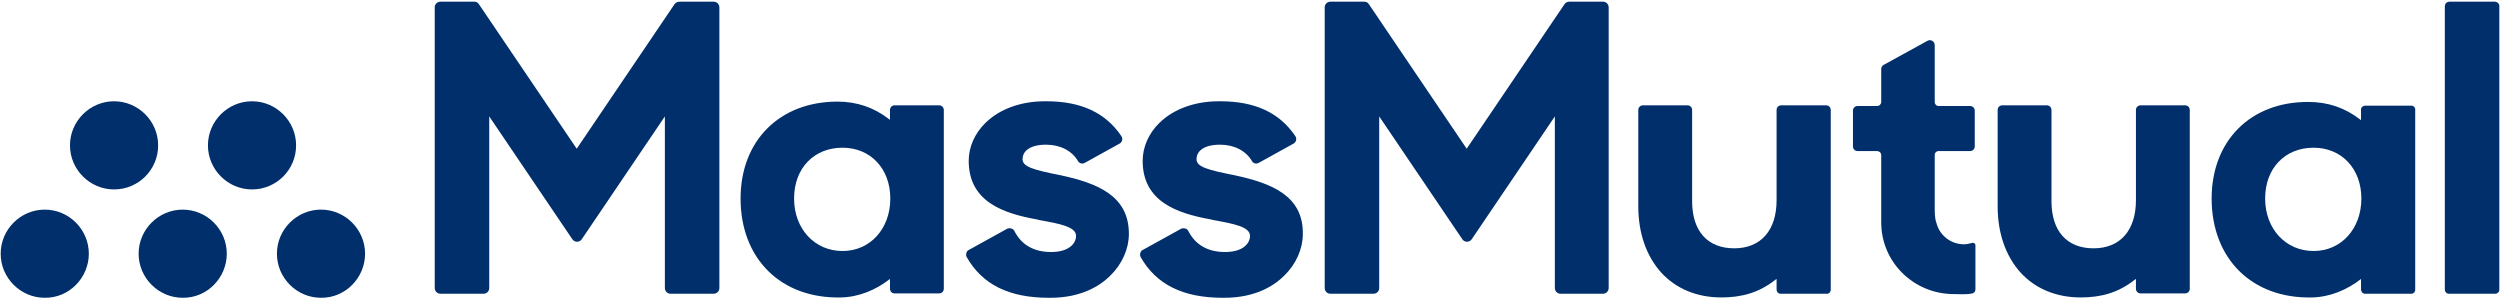
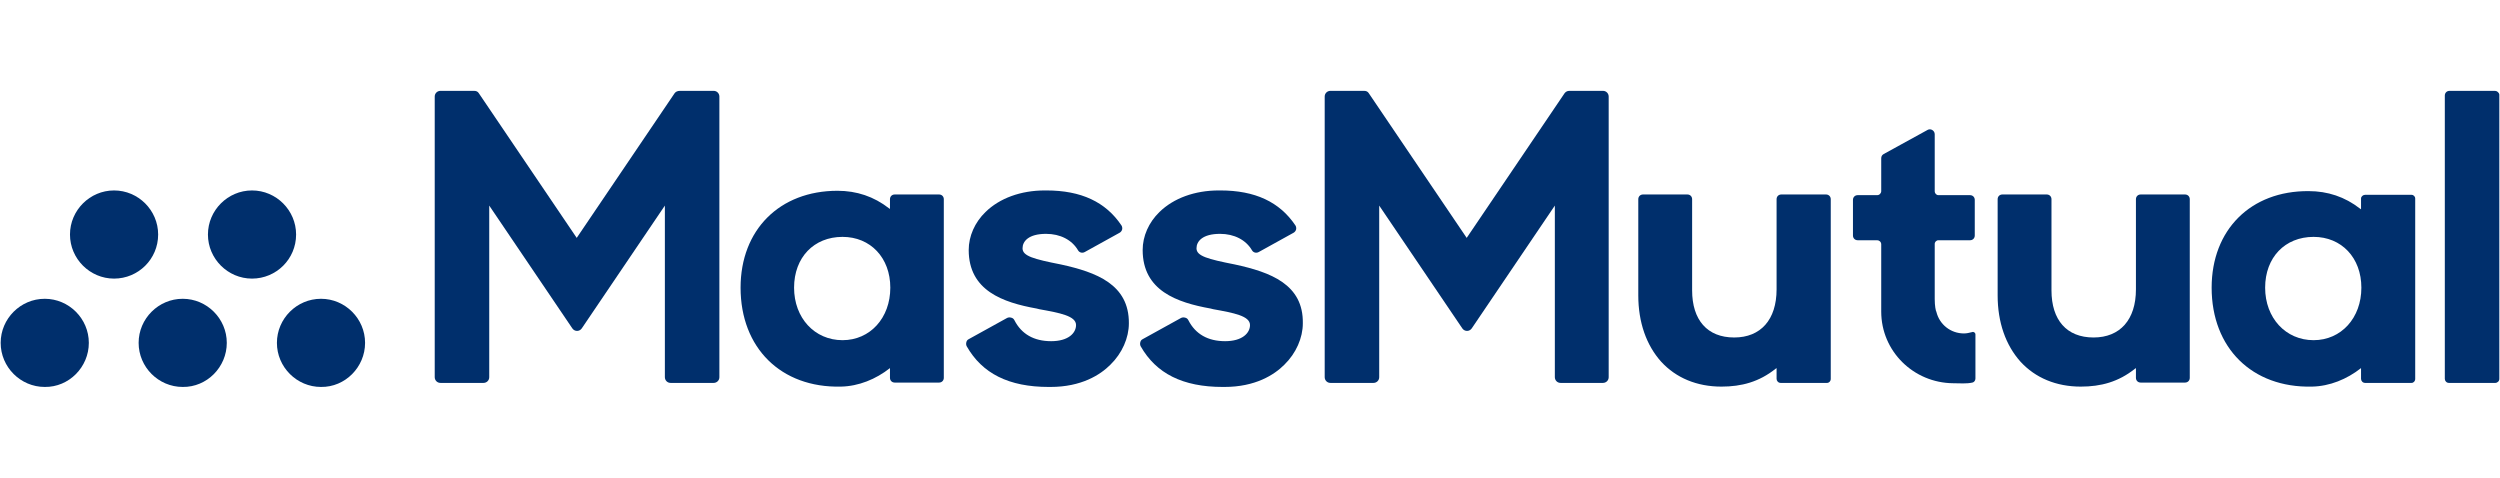
- <svg xmlns="http://www.w3.org/2000/svg" version="1.1" id="Layer_1" x="0px" y="0px" viewBox="0 0 743 89" style="enable-background:new 0 0 743 89;" xml:space="preserve">
+ <svg xmlns="http://www.w3.org/2000/svg" version="1.1" id="Layer_1" x="0px" y="0px" viewBox="0 0 743 142" style="enable-background:new 0 0 743 142;" xml:space="preserve">
  <style type="text/css">
	.st0{fill:#002F6C;}
</style>
  <g>
-     <path class="st0" d="M315.3,52.1c-8.1-1.6-11.4-2.5-11.4-4.8c0-2.1,1.8-4.3,7-4.3c4.2,0,7.7,1.8,9.5,4.9c0.4,0.7,1.3,0.9,2,0.5   l10.3-5.7c0.4-0.2,0.7-0.6,0.8-1s0-0.9-0.2-1.2c-4.7-7-12-10.4-22.3-10.4h-0.5c-7.1,0-13.4,2.3-17.6,6.4c-3.2,3.1-5,7.2-5,11.3   c0,12.1,10.2,15.6,20.2,17.4l0.8,0.2c6.1,1.1,10.9,2,10.9,4.7c0,2.4-2.3,4.8-7.4,4.8s-8.8-2.1-10.9-6.2c-0.2-0.4-0.5-0.7-1-0.8   c-0.4-0.1-0.8-0.1-1.2,0.1l-11.4,6.3c-0.4,0.2-0.6,0.5-0.7,0.9s-0.1,0.8,0.1,1.2c4.6,8.1,12.5,12.1,24.4,12.1h0.5   c9.2,0,14.8-3.6,17.8-6.6c3.5-3.4,5.5-8,5.5-12.3C335.6,58,325.8,54.4,315.3,52.1" />
-     <path class="st0" d="M367,52.1c-8.1-1.6-11.4-2.5-11.4-4.8c0-2.1,1.8-4.3,7-4.3c4.2,0,7.7,1.8,9.5,4.9c0.4,0.7,1.3,0.9,2,0.5   l10.3-5.7c0.4-0.2,0.7-0.6,0.8-1s0-0.9-0.2-1.2c-4.7-7-12-10.4-22.3-10.4h-0.5c-7.1,0-13.4,2.3-17.6,6.4c-3.2,3.1-5,7.2-5,11.3   c0,12.1,10.2,15.6,20.2,17.4l0.8,0.2c6.1,1.1,10.9,2,10.9,4.7c0,2.4-2.3,4.8-7.4,4.8s-8.8-2.1-10.9-6.2c-0.2-0.4-0.5-0.7-1-0.8   c-0.4-0.1-0.8-0.1-1.2,0.1l-11.4,6.3c-0.4,0.2-0.6,0.5-0.7,0.9s-0.1,0.8,0.1,1.2c4.6,8.1,12.5,12.1,24.4,12.1h0.5   c9.2,0,14.8-3.6,17.8-6.6c3.5-3.4,5.5-8,5.5-12.3C387.4,58,377.6,54.4,367,52.1" />
-     <path class="st0" d="M575,62.4V46c0-0.6,0.5-1.1,1.1-1.1h9.4c0.8,0,1.4-0.6,1.4-1.4V32.9c0-0.8-0.6-1.4-1.4-1.4h-9.4   c-0.6,0-1.1-0.5-1.1-1.2V13.4c0-1.1-1.2-1.8-2.1-1.3l-13.1,7.2c-0.5,0.3-0.7,0.7-0.7,1.3v9.7c0,0.6-0.5,1.2-1.2,1.2h-5.8   c-0.8,0-1.4,0.6-1.4,1.4v10.6c0,0.8,0.6,1.4,1.4,1.4h5.8c0.6,0,1.2,0.5,1.2,1.2v20c0,11.8,9.6,21.2,21.4,21.3c2,0,3.9,0.2,5.7-0.2   c0.5-0.1,0.9-0.6,0.9-1.2V72.9c0-0.5-0.5-0.9-1-0.7c-0.8,0.2-1.6,0.4-2.4,0.4c-4,0-7.3-2.7-8.2-6.4C575.3,65.9,575,64.4,575,62.4" />
-     <path class="st0" d="M609.7,59.8V32.7c0-0.8-0.6-1.4-1.4-1.4h-13.2c-0.8,0-1.4,0.6-1.4,1.4v28.6c0,8,2.4,14.8,6.8,19.7   c4.4,4.8,10.6,7.4,17.9,7.4c6,0,11.2-1.4,16.1-5.3l0.3-0.2v2.9c0,0.8,0.6,1.4,1.4,1.4h13.2c0.8,0,1.4-0.6,1.4-1.4V32.7   c0-0.8-0.6-1.4-1.4-1.4h-13.2c-0.8,0-1.4,0.6-1.4,1.4v26.8c0,9-4.7,14.3-12.6,14.3C614.2,73.8,609.7,68.6,609.7,59.8" />
-     <path class="st0" d="M502.9,59.8V32.7c0-0.8-0.6-1.4-1.4-1.4h-13.2c-0.8,0-1.4,0.6-1.4,1.4v28.6c0,8,2.4,14.8,6.8,19.7   c4.4,4.8,10.6,7.4,17.9,7.4c6,0,11.2-1.4,16.1-5.3l0.3-0.2v3.2c0,0.6,0.5,1.2,1.2,1.2H543c0.6,0,1.1-0.5,1.1-1.2V32.7   c0-0.8-0.6-1.4-1.4-1.4h-13.3c-0.8,0-1.4,0.6-1.4,1.4v26.8c0,9-4.7,14.3-12.6,14.3C507.4,73.8,502.9,68.6,502.9,59.8" />
-     <path class="st0" d="M741.5,0.5H728c-0.8,0-1.4,0.6-1.4,1.4v84.2c0,0.6,0.5,1.2,1.2,1.2h13.8c0.6,0,1.2-0.5,1.2-1.2V1.6   C742.7,1,742.1,0.5,741.5,0.5" />
-     <path class="st0" d="M250.4,43.9c8.3,0,14.2,6.2,14.2,15.1c0,9-6,15.6-14.2,15.6C242.1,74.6,236,68,236,59   C236,50,241.9,43.9,250.4,43.9 M220.1,59c0,17.9,12,29.8,29.8,29.4c5.3-0.1,10.4-2.2,14.6-5.5v2.9c0,0.8,0.6,1.4,1.4,1.4h13.2   c0.8,0,1.4-0.6,1.4-1.4V32.7c0-0.8-0.6-1.4-1.4-1.4h-13.2c-0.8,0-1.4,0.6-1.4,1.4v2.9l-0.3-0.2c-4.5-3.5-9.6-5.2-15.3-5.2   C231.7,30.2,220.1,41.8,220.1,59" />
-     <path class="st0" d="M687.6,43.9c8.3,0,14.2,6.2,14.2,15.1c0,9-6,15.6-14.2,15.6c-8.3,0-14.4-6.6-14.4-15.6   C673.2,50,679.1,43.9,687.6,43.9 M657.3,59c0,17.9,12,29.8,29.8,29.4c5.3-0.1,10.4-2.2,14.6-5.5v3.2c0,0.6,0.5,1.2,1.2,1.2h13.8   c0.6,0,1.1-0.5,1.1-1.2V32.5c0-0.6-0.5-1.1-1.1-1.1h-13.8c-0.6,0-1.2,0.5-1.2,1.1v3.2l-0.3-0.2c-4.5-3.5-9.6-5.2-15.3-5.2   C668.9,30.2,657.3,41.8,657.3,59" />
-     <path class="st0" d="M200.5,1.2l-29.1,43l-29.1-43c-0.3-0.5-0.8-0.7-1.4-0.7h-10c-0.9,0-1.7,0.7-1.7,1.7v83.4   c0,0.9,0.7,1.7,1.7,1.7h12.8c0.9,0,1.7-0.7,1.7-1.7v-51l24.7,36.5c0.7,1,2.1,1,2.8,0l24.7-36.5v51c0,0.9,0.7,1.7,1.7,1.7h12.8   c0.9,0,1.7-0.7,1.7-1.7V2.2c0-0.9-0.7-1.7-1.7-1.7h-10C201.3,0.5,200.8,0.8,200.5,1.2" />
-     <path class="st0" d="M465,1.2l-29.1,43l-29.1-43c-0.3-0.5-0.8-0.7-1.4-0.7h-10c-0.9,0-1.7,0.7-1.7,1.7v83.4c0,0.9,0.7,1.7,1.7,1.7   h12.8c0.9,0,1.7-0.7,1.7-1.7v-51l24.7,36.5c0.7,1,2.1,1,2.8,0l24.7-36.5v51c0,0.9,0.7,1.7,1.7,1.7h12.6c0.9,0,1.7-0.7,1.7-1.7V2.2   c0-0.9-0.7-1.7-1.7-1.7h-10C465.8,0.5,465.3,0.8,465,1.2" />
-     <path class="st0" d="M108.5,75.4c0-7.2-5.9-13.1-13.1-13.1s-13.1,5.9-13.1,13.1s5.9,13.1,13.1,13.1   C102.6,88.6,108.5,82.6,108.5,75.4" />
-     <path class="st0" d="M67.4,75.4c0-7.2-5.9-13.1-13.1-13.1s-13.1,5.9-13.1,13.1s5.9,13.1,13.1,13.1C61.5,88.6,67.4,82.6,67.4,75.4" />
-     <path class="st0" d="M26.4,75.4c0-7.2-5.9-13.1-13.1-13.1S0.2,68.2,0.2,75.4s5.9,13.1,13.1,13.1C20.5,88.6,26.4,82.6,26.4,75.4" />
-     <path class="st0" d="M88,43.2c0-7.2-5.9-13.1-13.1-13.1S61.8,36,61.8,43.2s5.9,13.1,13.1,13.1S88,50.5,88,43.2" />
-     <path class="st0" d="M47,43.2c0-7.2-5.9-13.1-13.1-13.1S20.8,36,20.8,43.2s5.9,13.1,13.1,13.1S47,50.5,47,43.2" />
+     <path class="st0" d="M315.3,78.6c-8.1-1.6-11.4-2.5-11.4-4.8c0-2.1,1.8-4.3,7-4.3c4.2,0,7.7,1.8,9.5,4.9c0.4,0.7,1.3,0.9,2,0.5   l10.3-5.7c0.4-0.2,0.7-0.6,0.8-1c0.1-0.4,0-0.9-0.2-1.2c-4.7-7-12-10.4-22.3-10.4h-0.5c-7.1,0-13.4,2.3-17.6,6.4   c-3.2,3.1-5,7.2-5,11.3c0,12.1,10.2,15.6,20.2,17.4l0.8,0.2c6.1,1.1,10.9,2,10.9,4.7c0,2.4-2.3,4.8-7.4,4.8s-8.8-2.1-10.9-6.2   c-0.2-0.4-0.5-0.7-1-0.8c-0.4-0.1-0.8-0.1-1.2,0.1l-11.4,6.3c-0.4,0.2-0.6,0.5-0.7,0.9s-0.1,0.8,0.1,1.2   c4.6,8.1,12.5,12.1,24.4,12.1h0.5c9.2,0,14.8-3.6,17.8-6.6c3.5-3.4,5.5-8,5.5-12.3C335.6,84.5,325.8,80.9,315.3,78.6" />
+     <path class="st0" d="M367,78.6c-8.1-1.6-11.4-2.5-11.4-4.8c0-2.1,1.8-4.3,7-4.3c4.2,0,7.7,1.8,9.5,4.9c0.4,0.7,1.3,0.9,2,0.5   l10.3-5.7c0.4-0.2,0.7-0.6,0.8-1c0.1-0.4,0-0.9-0.2-1.2c-4.7-7-12-10.4-22.3-10.4h-0.5c-7.1,0-13.4,2.3-17.6,6.4   c-3.2,3.1-5,7.2-5,11.3c0,12.1,10.2,15.6,20.2,17.4l0.8,0.2c6.1,1.1,10.9,2,10.9,4.7c0,2.4-2.3,4.8-7.4,4.8s-8.8-2.1-10.9-6.2   c-0.2-0.4-0.5-0.7-1-0.8c-0.4-0.1-0.8-0.1-1.2,0.1l-11.4,6.3c-0.4,0.2-0.6,0.5-0.7,0.9s-0.1,0.8,0.1,1.2   c4.6,8.1,12.5,12.1,24.4,12.1h0.5c9.2,0,14.8-3.6,17.8-6.6c3.5-3.4,5.5-8,5.5-12.3C387.4,84.5,377.6,80.9,367,78.6" />
+     <path class="st0" d="M575,88.9V72.5c0-0.6,0.5-1.1,1.1-1.1h9.4c0.8,0,1.4-0.6,1.4-1.4V59.4c0-0.8-0.6-1.4-1.4-1.4h-9.4   c-0.6,0-1.1-0.5-1.1-1.2V39.9c0-1.1-1.2-1.8-2.1-1.3l-13.1,7.2c-0.5,0.3-0.7,0.7-0.7,1.3v9.7c0,0.6-0.5,1.2-1.2,1.2h-5.8   c-0.8,0-1.4,0.6-1.4,1.4V70c0,0.8,0.6,1.4,1.4,1.4h5.8c0.6,0,1.2,0.5,1.2,1.2v20c0,11.8,9.6,21.2,21.4,21.3c2,0,3.9,0.2,5.7-0.2   c0.5-0.1,0.9-0.6,0.9-1.2V99.4c0-0.5-0.5-0.9-1-0.7c-0.8,0.2-1.6,0.4-2.4,0.4c-4,0-7.3-2.7-8.2-6.4C575.3,92.4,575,90.9,575,88.9" />
+     <path class="st0" d="M609.7,86.3V59.2c0-0.8-0.6-1.4-1.4-1.4h-13.2c-0.8,0-1.4,0.6-1.4,1.4v28.6c0,8,2.4,14.8,6.8,19.7   c4.4,4.8,10.6,7.4,17.9,7.4c6,0,11.2-1.4,16.1-5.3l0.3-0.2v2.9c0,0.8,0.6,1.4,1.4,1.4h13.2c0.8,0,1.4-0.6,1.4-1.4V59.2   c0-0.8-0.6-1.4-1.4-1.4h-13.2c-0.8,0-1.4,0.6-1.4,1.4V86c0,9-4.7,14.3-12.6,14.3C614.2,100.3,609.7,95.1,609.7,86.3" />
+     <path class="st0" d="M502.9,86.3V59.2c0-0.8-0.6-1.4-1.4-1.4h-13.2c-0.8,0-1.4,0.6-1.4,1.4v28.6c0,8,2.4,14.8,6.8,19.7   c4.4,4.8,10.6,7.4,17.9,7.4c6,0,11.2-1.4,16.1-5.3l0.3-0.2v3.2c0,0.6,0.5,1.2,1.2,1.2H543c0.6,0,1.1-0.5,1.1-1.2V59.2   c0-0.8-0.6-1.4-1.4-1.4h-13.3c-0.8,0-1.4,0.6-1.4,1.4V86c0,9-4.7,14.3-12.6,14.3C507.4,100.3,502.9,95.1,502.9,86.3" />
+     <path class="st0" d="M741.5,27H728c-0.8,0-1.4,0.6-1.4,1.4v84.2c0,0.6,0.5,1.2,1.2,1.2h13.8c0.6,0,1.2-0.5,1.2-1.2V28.1   C742.7,27.5,742.1,27,741.5,27" />
+     <path class="st0" d="M250.4,70.4c8.3,0,14.2,6.2,14.2,15.1c0,9-6,15.6-14.2,15.6c-8.3,0-14.4-6.6-14.4-15.6S241.9,70.4,250.4,70.4    M220.1,85.5c0,17.9,12,29.8,29.8,29.4c5.3-0.1,10.4-2.2,14.6-5.5v2.9c0,0.8,0.6,1.4,1.4,1.4h13.2c0.8,0,1.4-0.6,1.4-1.4V59.2   c0-0.8-0.6-1.4-1.4-1.4h-13.2c-0.8,0-1.4,0.6-1.4,1.4v2.9l-0.3-0.2c-4.5-3.5-9.6-5.2-15.3-5.2C231.7,56.7,220.1,68.3,220.1,85.5" />
+     <path class="st0" d="M687.6,70.4c8.3,0,14.2,6.2,14.2,15.1c0,9-6,15.6-14.2,15.6c-8.3,0-14.4-6.6-14.4-15.6   C673.2,76.5,679.1,70.4,687.6,70.4 M657.3,85.5c0,17.9,12,29.8,29.8,29.4c5.3-0.1,10.4-2.2,14.6-5.5v3.2c0,0.6,0.5,1.2,1.2,1.2   h13.8c0.6,0,1.1-0.5,1.1-1.2V59c0-0.6-0.5-1.1-1.1-1.1h-13.8c-0.6,0-1.2,0.5-1.2,1.1v3.2l-0.3-0.2c-4.5-3.5-9.6-5.2-15.3-5.2   C668.9,56.7,657.3,68.3,657.3,85.5" />
+     <path class="st0" d="M200.5,27.7l-29.1,43l-29.1-43c-0.3-0.5-0.8-0.7-1.4-0.7h-10c-0.9,0-1.7,0.7-1.7,1.7v83.4   c0,0.9,0.7,1.7,1.7,1.7h12.8c0.9,0,1.7-0.7,1.7-1.7v-51l24.7,36.5c0.7,1,2.1,1,2.8,0l24.7-36.5v51c0,0.9,0.7,1.7,1.7,1.7h12.8   c0.9,0,1.7-0.7,1.7-1.7V28.7c0-0.9-0.7-1.7-1.7-1.7h-10C201.3,27,200.8,27.3,200.5,27.7" />
+     <path class="st0" d="M465,27.7l-29.1,43l-29.1-43c-0.3-0.5-0.8-0.7-1.4-0.7h-10c-0.9,0-1.7,0.7-1.7,1.7v83.4c0,0.9,0.7,1.7,1.7,1.7   h12.8c0.9,0,1.7-0.7,1.7-1.7v-51l24.7,36.5c0.7,1,2.1,1,2.8,0l24.7-36.5v51c0,0.9,0.7,1.7,1.7,1.7h12.6c0.9,0,1.7-0.7,1.7-1.7V28.7   c0-0.9-0.7-1.7-1.7-1.7h-10C465.8,27,465.3,27.3,465,27.7" />
+     <path class="st0" d="M108.5,101.9c0-7.2-5.9-13.1-13.1-13.1s-13.1,5.9-13.1,13.1S88.2,115,95.4,115   C102.6,115.1,108.5,109.1,108.5,101.9" />
+     <path class="st0" d="M67.4,101.9c0-7.2-5.9-13.1-13.1-13.1s-13.1,5.9-13.1,13.1S47.1,115,54.3,115   C61.5,115.1,67.4,109.1,67.4,101.9" />
+     <path class="st0" d="M26.4,101.9c0-7.2-5.9-13.1-13.1-13.1S0.2,94.7,0.2,101.9S6.1,115,13.3,115C20.5,115.1,26.4,109.1,26.4,101.9" />
+     <path class="st0" d="M88,69.7c0-7.2-5.9-13.1-13.1-13.1s-13.1,5.9-13.1,13.1c0,7.2,5.9,13.1,13.1,13.1S88,77,88,69.7" />
+     <path class="st0" d="M47,69.7c0-7.2-5.9-13.1-13.1-13.1s-13.1,5.9-13.1,13.1c0,7.2,5.9,13.1,13.1,13.1S47,77,47,69.7" />
  </g>
</svg>
